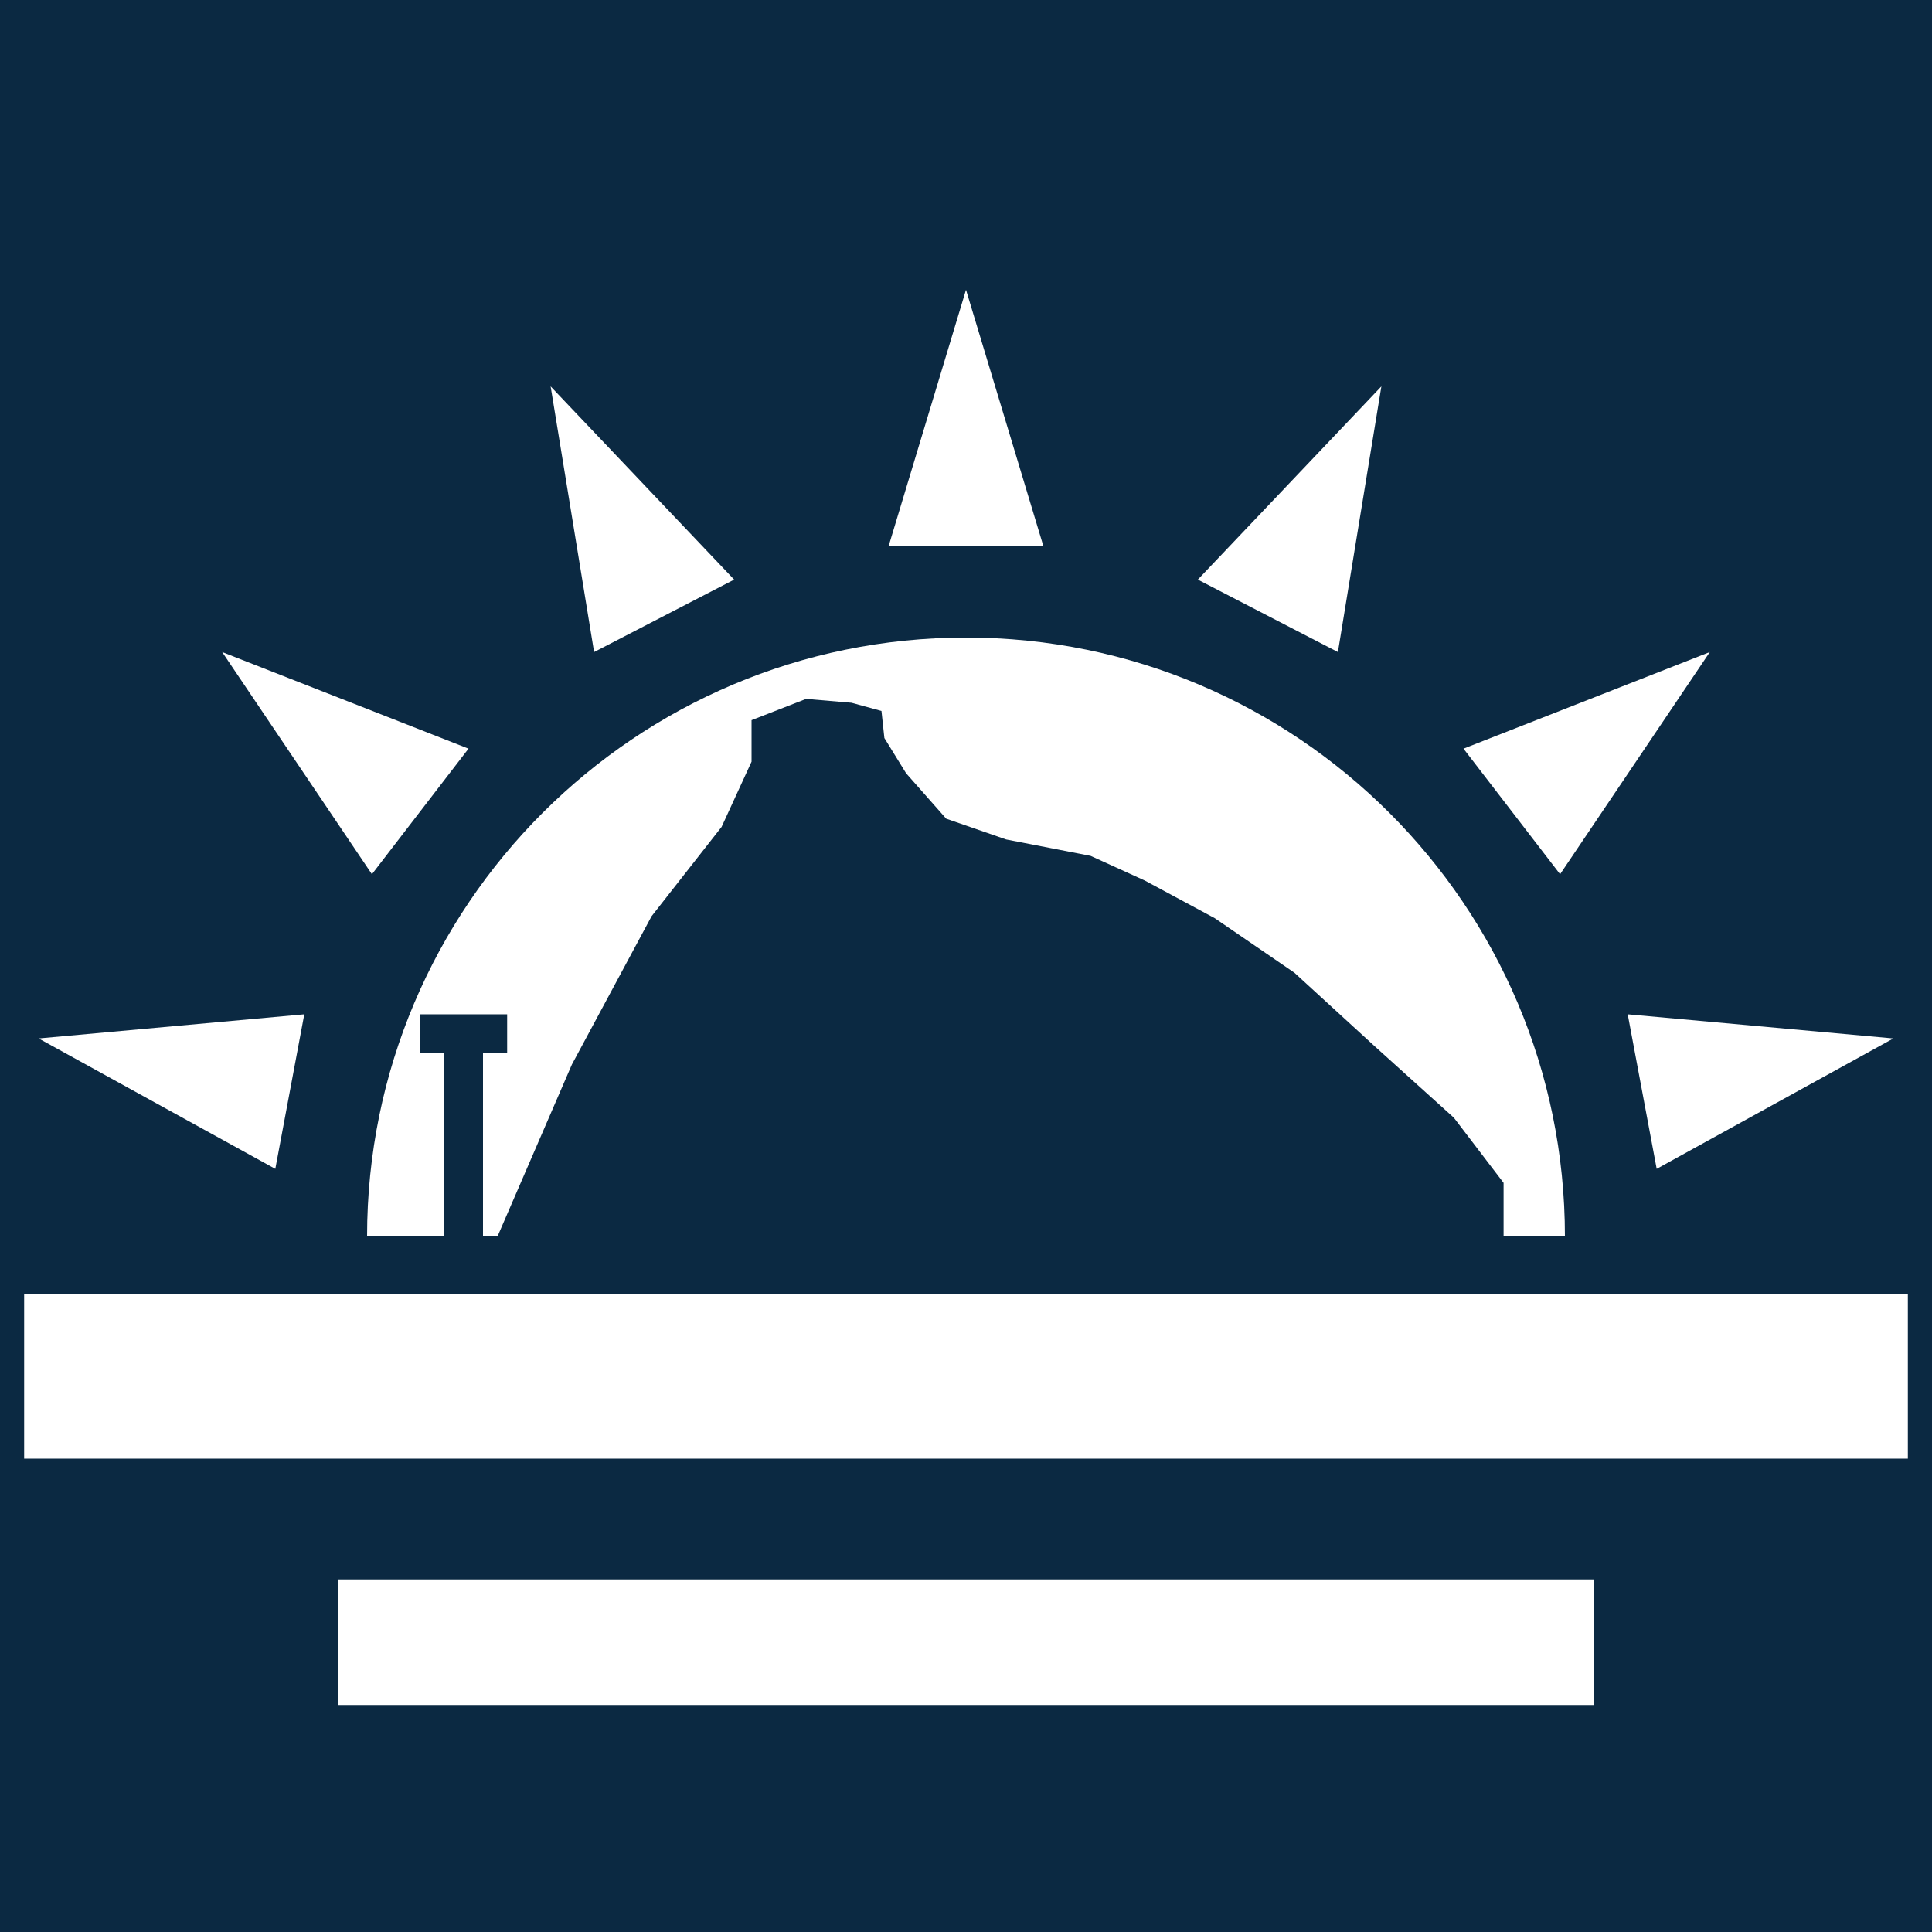
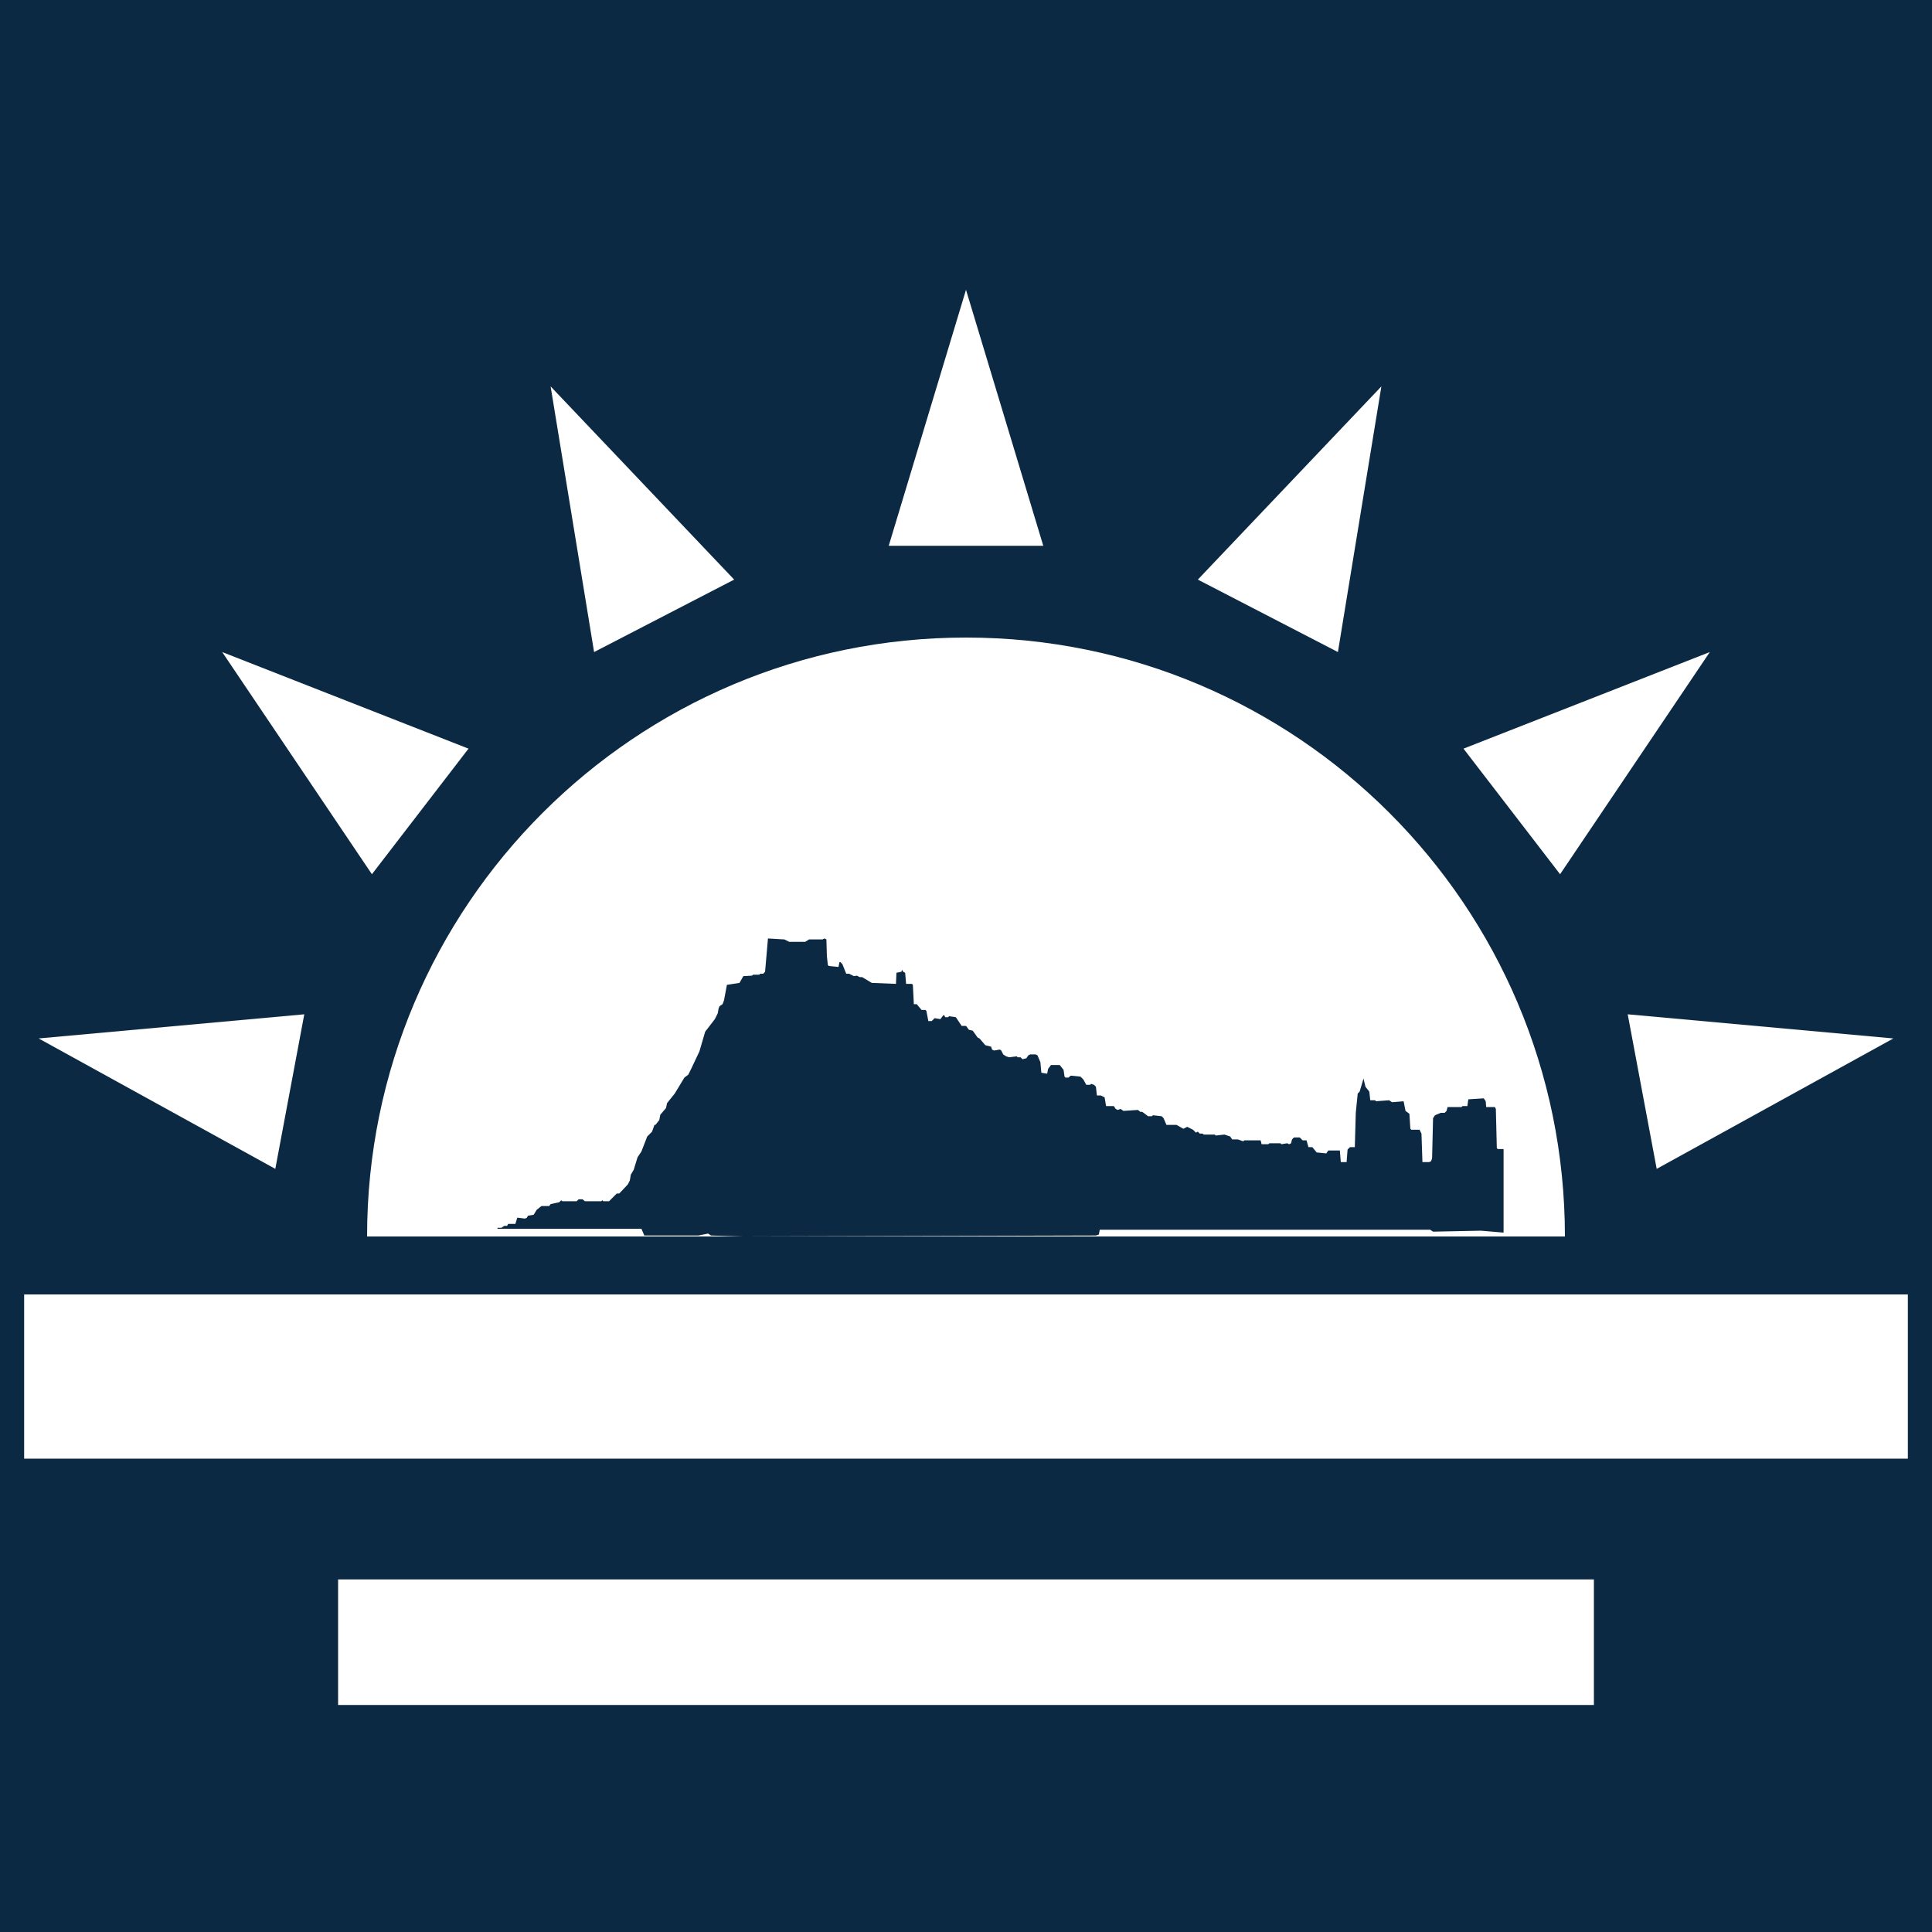
<svg xmlns="http://www.w3.org/2000/svg" width="240" height="240" viewBox="0 0 40 40" aria-label="Versión a una tinta sobre fondo oscuro">
  <rect width="40" height="40" fill="#0B2942" />
  <path d="M34.3 24.2 L39.2 21.5 L33.7 21.0 Z M32.3 18.1 L35.4 13.5 L30.3 15.5 Z M27.7 13.5 L28.6 8.0 L24.8 12.0 Z M21.6 11.3 L20.0 6.0 L18.4 11.3 Z M15.2 12.0 L11.4 8.0 L12.3 13.5 Z M9.7 15.5 L4.6 13.5 L7.7 18.1 Z M6.3 21.0 L0.8 21.5 L5.7 24.2 Z" fill="#fff" />
  <path d="M7.60 25.60 A12.40 12.40 0 0 1 32.40 25.60 Z" fill="#fff" />
-   <path d="M9.2 25.6 L9.2 21.8 L8.7 21.8 L8.7 21.0 L10.5 21.0 L10.5 21.8 L10.0 21.8 L10.0 25.6 Z" fill="#0B2942" />
-   <path d="M10.3 25.6 L11.84 22.04 L13.49 18.97 L14.94 17.12 L15.56 15.77 L15.56 14.91 L16.69 14.47 L17.63 14.55 L18.25 14.72 L18.31 15.28 L18.76 16.01 L19.59 16.95 L20.83 17.38 L22.58 17.72 L23.70 18.23 L25.15 19.01 L26.80 20.14 L28.46 21.66 L30.10 23.14 L31.13 24.49 L31.13 25.6 Z" fill="#0B2942" />
+   <path d="M10.30 25.42 L10.38 25.42 L10.44 25.38 L10.50 25.38 L10.52 25.34 L10.67 25.34 L10.71 25.21 L10.87 25.23 L10.91 25.21 L10.93 25.17 L11.05 25.15 L11.11 25.05 L11.21 24.97 L11.37 24.97 L11.40 24.93 L11.58 24.89 L11.62 24.85 L11.64 24.87 L11.94 24.87 L11.98 24.83 L12.06 24.83 L12.11 24.87 L12.45 24.87 L12.47 24.85 L12.49 24.87 L12.61 24.87 L12.77 24.71 L12.82 24.71 L12.84 24.69 L13.00 24.52 L13.04 24.44 L13.06 24.32 L13.12 24.22 L13.20 23.96 L13.28 23.84 L13.40 23.53 L13.50 23.43 L13.55 23.29 L13.57 23.29 L13.65 23.19 L13.67 23.08 L13.79 22.94 L13.81 22.84 L13.97 22.64 L14.17 22.31 L14.25 22.25 L14.30 22.15 L14.48 21.77 L14.60 21.36 L14.80 21.10 L14.86 20.98 L14.88 20.87 L14.90 20.83 L14.96 20.79 L14.99 20.71 L15.05 20.39 L15.31 20.35 L15.39 20.21 L15.57 20.20 L15.59 20.18 L15.72 20.18 L15.74 20.16 L15.80 20.16 L15.84 20.12 L15.90 19.43 L16.24 19.45 L16.34 19.50 L16.67 19.50 L16.75 19.45 L17.03 19.45 L17.07 19.43 L17.11 19.45 L17.12 19.80 L17.14 19.98 L17.16 20.00 L17.36 20.02 L17.38 19.92 L17.40 19.92 L17.44 19.96 L17.52 20.16 L17.58 20.16 L17.68 20.21 L17.74 20.20 L17.80 20.23 L17.85 20.23 L18.05 20.35 L18.55 20.37 L18.56 20.14 L18.66 20.12 L18.68 20.08 L18.70 20.12 L18.74 20.14 L18.76 20.37 L18.88 20.37 L18.90 20.39 L18.92 20.79 L18.98 20.79 L19.08 20.91 L19.16 20.91 L19.18 20.93 L19.22 21.14 L19.29 21.14 L19.35 21.08 L19.47 21.10 L19.53 21.02 L19.55 21.02 L19.57 21.06 L19.63 21.06 L19.65 21.04 L19.79 21.06 L19.91 21.24 L20.00 21.24 L20.06 21.32 L20.14 21.34 L20.24 21.48 L20.28 21.50 L20.40 21.64 L20.52 21.67 L20.54 21.73 L20.58 21.75 L20.70 21.73 L20.73 21.75 L20.77 21.83 L20.83 21.87 L20.89 21.89 L21.05 21.87 L21.07 21.89 L21.13 21.89 L21.17 21.93 L21.25 21.91 L21.29 21.85 L21.33 21.83 L21.44 21.83 L21.48 21.85 L21.54 21.99 L21.56 22.21 L21.68 22.23 L21.70 22.13 L21.76 22.05 L21.94 22.05 L22.02 22.15 L22.04 22.29 L22.06 22.31 L22.12 22.31 L22.17 22.27 L22.37 22.29 L22.43 22.35 L22.49 22.46 L22.57 22.46 L22.59 22.44 L22.65 22.46 L22.69 22.50 L22.71 22.68 L22.79 22.68 L22.87 22.72 L22.90 22.90 L23.06 22.90 L23.10 22.96 L23.14 22.98 L23.20 22.96 L23.26 23.00 L23.56 22.98 L23.61 23.02 L23.65 23.02 L23.77 23.11 L23.85 23.11 L23.87 23.09 L24.05 23.11 L24.09 23.15 L24.15 23.29 L24.36 23.29 L24.50 23.37 L24.58 23.33 L24.70 23.39 L24.76 23.45 L24.80 23.43 L24.84 23.47 L24.90 23.47 L24.92 23.49 L25.15 23.49 L25.17 23.51 L25.35 23.49 L25.47 23.53 L25.51 23.59 L25.63 23.59 L25.74 23.63 L25.76 23.61 L26.10 23.61 L26.12 23.69 L26.26 23.69 L26.28 23.67 L26.51 23.67 L26.53 23.69 L26.65 23.67 L26.69 23.69 L26.73 23.67 L26.75 23.59 L26.79 23.55 L26.91 23.55 L26.97 23.61 L27.05 23.61 L27.09 23.75 L27.17 23.75 L27.26 23.86 L27.46 23.88 L27.50 23.82 L27.74 23.82 L27.76 24.06 L27.88 24.06 L27.90 23.80 L27.95 23.75 L28.05 23.75 L28.07 23.04 L28.11 22.64 L28.15 22.60 L28.23 22.33 L28.27 22.50 L28.35 22.60 L28.37 22.78 L28.47 22.78 L28.49 22.80 L28.76 22.78 L28.82 22.82 L29.06 22.80 L29.10 23.00 L29.18 23.06 L29.20 23.37 L29.22 23.39 L29.39 23.39 L29.43 23.47 L29.45 24.06 L29.59 24.06 L29.63 24.04 L29.65 23.98 L29.67 23.15 L29.71 23.09 L29.83 23.04 L29.91 23.04 L29.95 23.00 L29.97 22.92 L30.26 22.92 L30.28 22.90 L30.38 22.90 L30.40 22.76 L30.72 22.74 L30.76 22.80 L30.77 22.92 L30.95 22.92 L30.97 22.96 L30.99 23.77 L31.01 23.79 L31.13 23.79 L31.13 25.52 L30.66 25.48 L29.67 25.50 L29.61 25.46 L22.77 25.46 L22.75 25.56 L22.69 25.58 L15.39 25.60 L14.72 25.58 L14.66 25.54 L14.46 25.58 L13.34 25.58 L13.28 25.44 L10.30 25.44 Z" fill="#0B2942" />
  <rect x="0.5" y="26.8" width="39" height="3.4" fill="#fff" />
  <rect x="7" y="32.7" width="26" height="2.6" fill="#fff" />
</svg>
